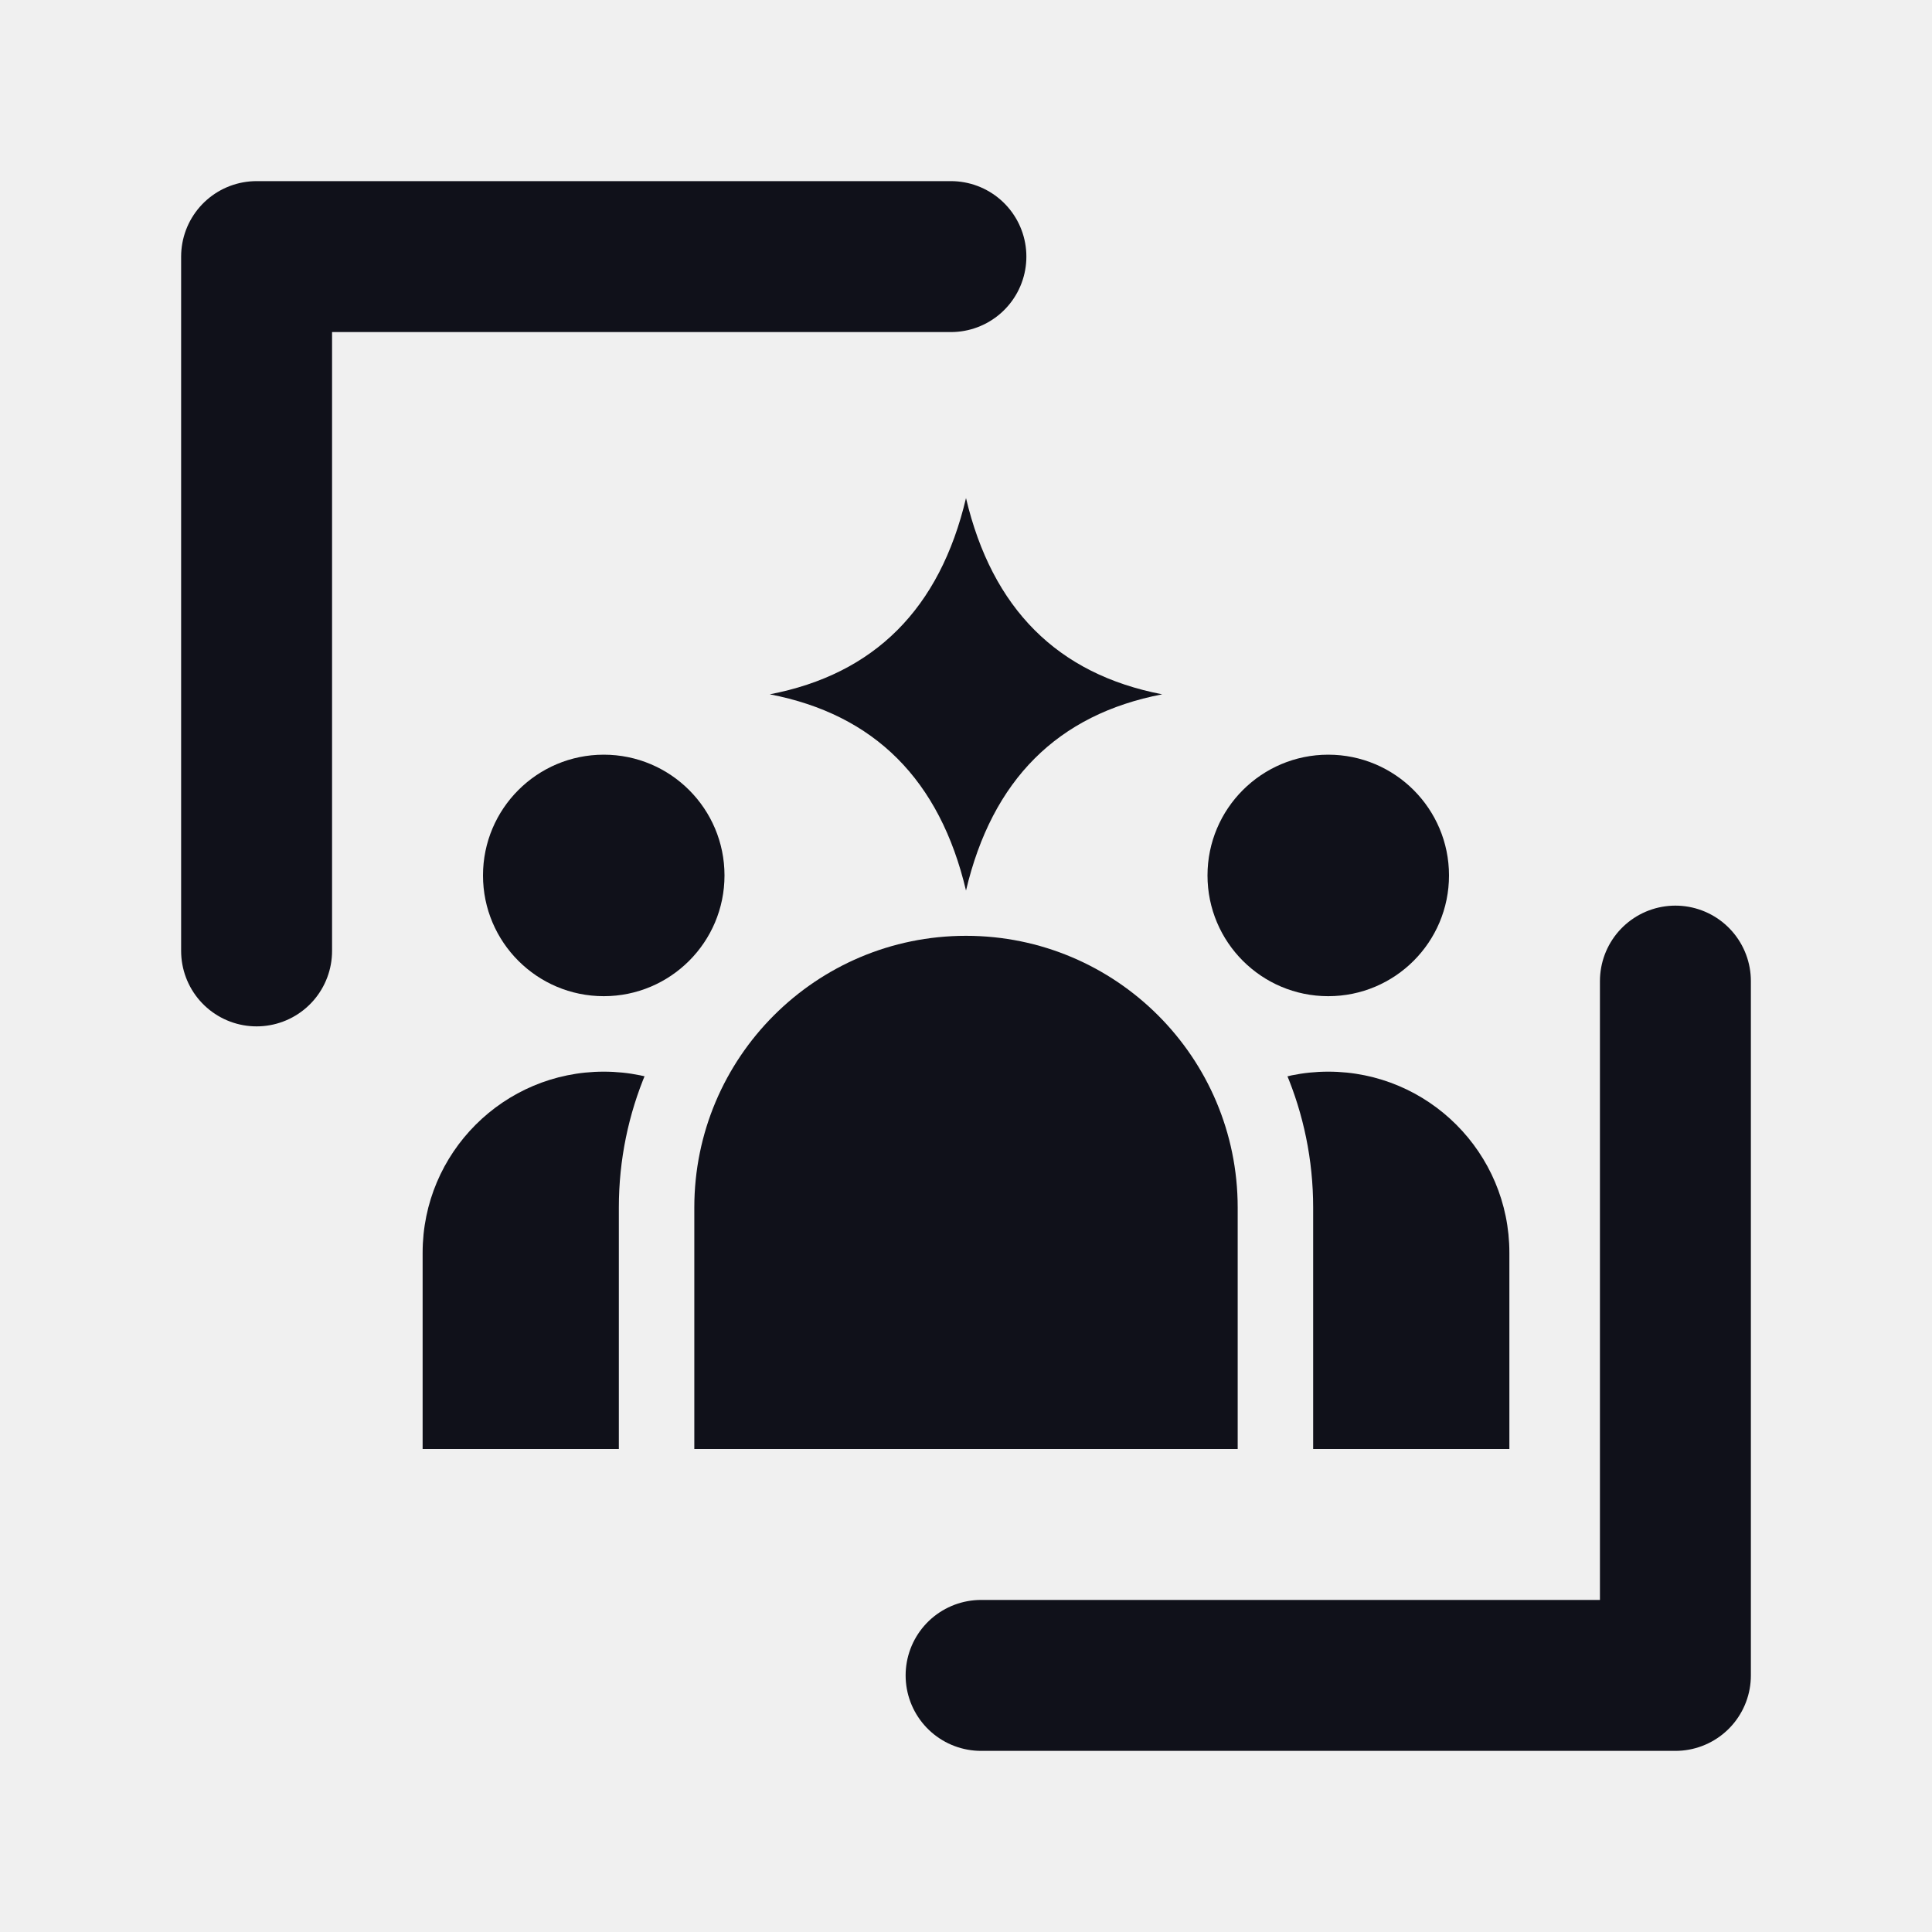
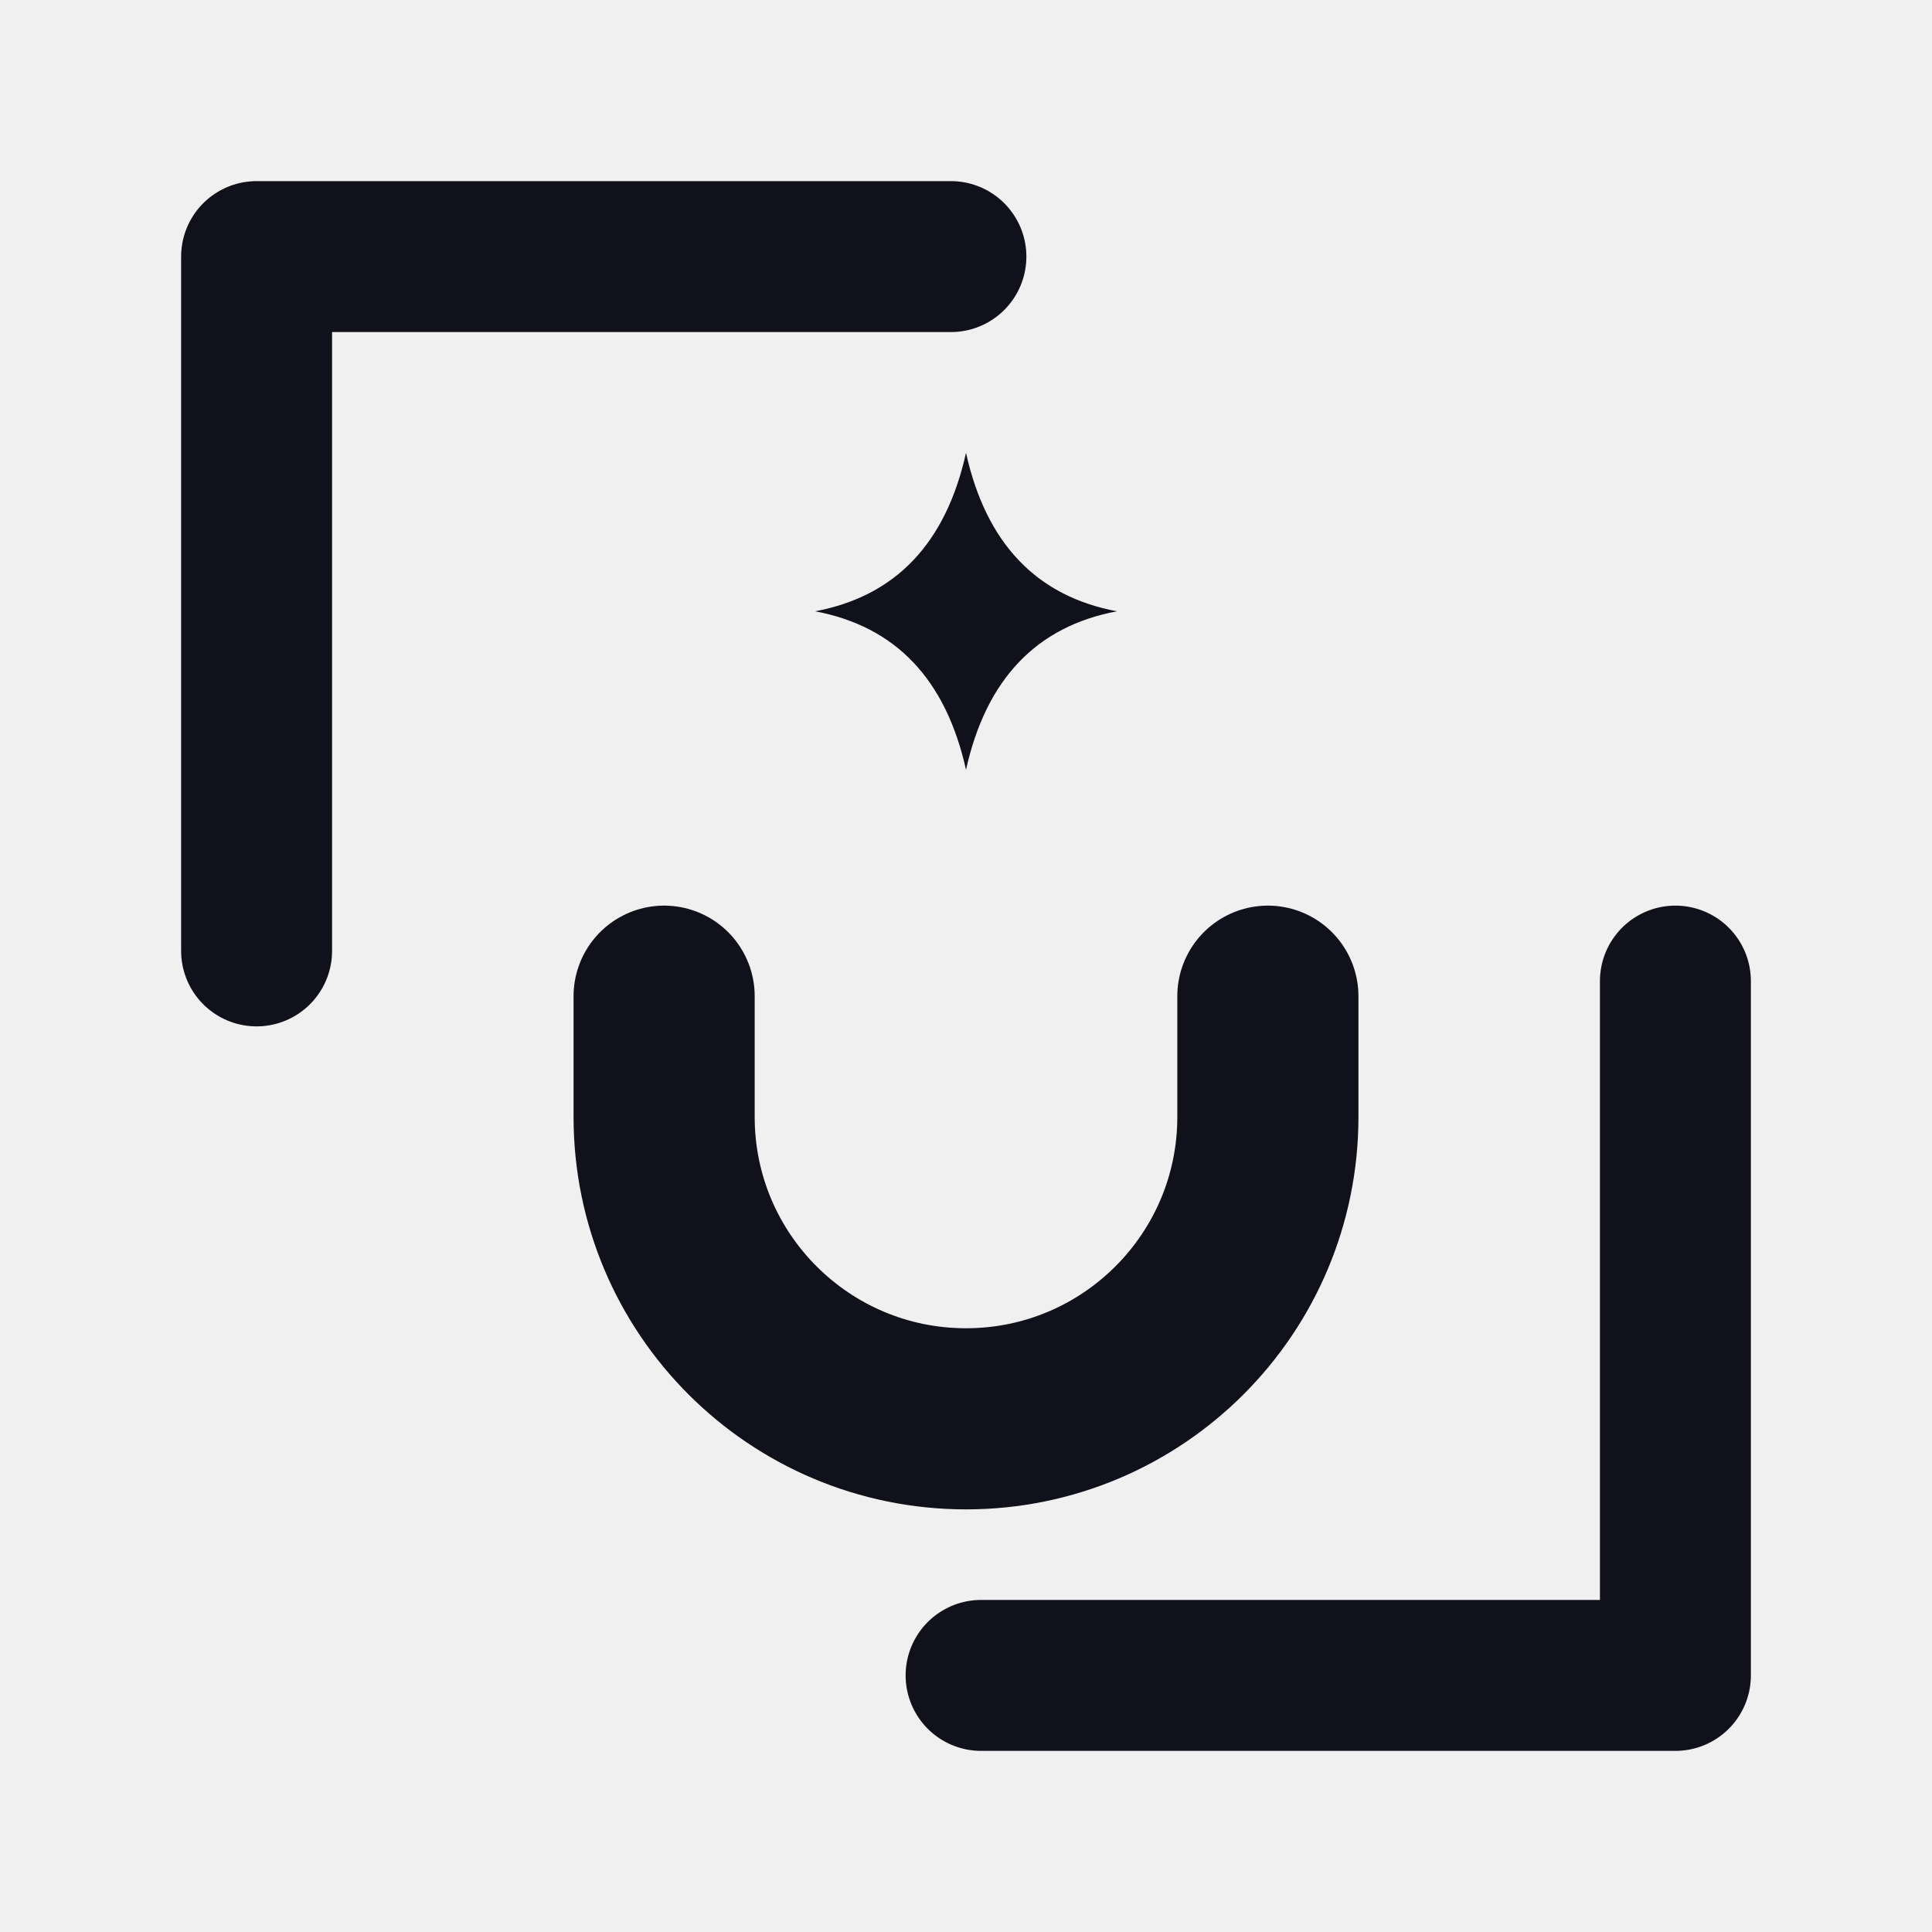
- <svg xmlns="http://www.w3.org/2000/svg" viewBox="0 0 128 128" role="img" aria-label="cyber-civitas">
-   <g fill="none" stroke="#10111a" stroke-width="10" stroke-linecap="round" stroke-linejoin="round">
-     <path d="M17 63V17h46" />
-     <path d="M111 65v46H65" />
-   </g>
-   <mask id="front" maskUnits="userSpaceOnUse" x="0" y="0" width="128" height="128">
-     <rect width="128" height="128" fill="#fff" />
-     <g fill="#000" stroke="#000" stroke-width="10" stroke-linejoin="round">
-       <path d="M64 33q2.6 11 13 13q-10.4 2-13 13q-2.6-11-13-13q10.4-2 13-13Z" />
-       <path d="M46 96v-16a18 18 0 0 1 36 0v16Z" />
-     </g>
-   </mask>
-   <g fill="#10111a" mask="url(#front)">
-     <circle cx="40" cy="58" r="8" />
-     <path d="M28 96v-13a12 12 0 0 1 24 0v13Z" />
-     <circle cx="88" cy="58" r="8" />
-     <path d="M76 96v-13a12 12 0 0 1 24 0v13Z" />
-   </g>
-   <g fill="#10111a">
-     <path d="M64 33q2.6 11 13 13q-10.4 2-13 13q-2.6-11-13-13q10.4-2 13-13Z" />
-     <path d="M46 96v-16a18 18 0 0 1 36 0v16Z" />
-   </g>
+ <svg xmlns="http://www.w3.org/2000/svg" viewBox="0 0 128 128" role="img" aria-label="cyberuni-agent">
+   <path class="s" d="M17 63V17h46" />
+   <path class="s" d="M111 65v46H65" />
+   <path class="s" style="stroke-width:12" d="M44 66v8a20 20 0 0 0 40 0v-8" />
+   <path class="f" d="M64 30q2 9 10 10.5q-8 1.5-10 10.5q-2-9-10-10.5q8-1.5 10-10.5Z" />
+   <style>.f{fill:#10111a}.s{fill:none;stroke:#10111a;stroke-width:10;stroke-linecap:round;stroke-linejoin:round}</style>
</svg>
